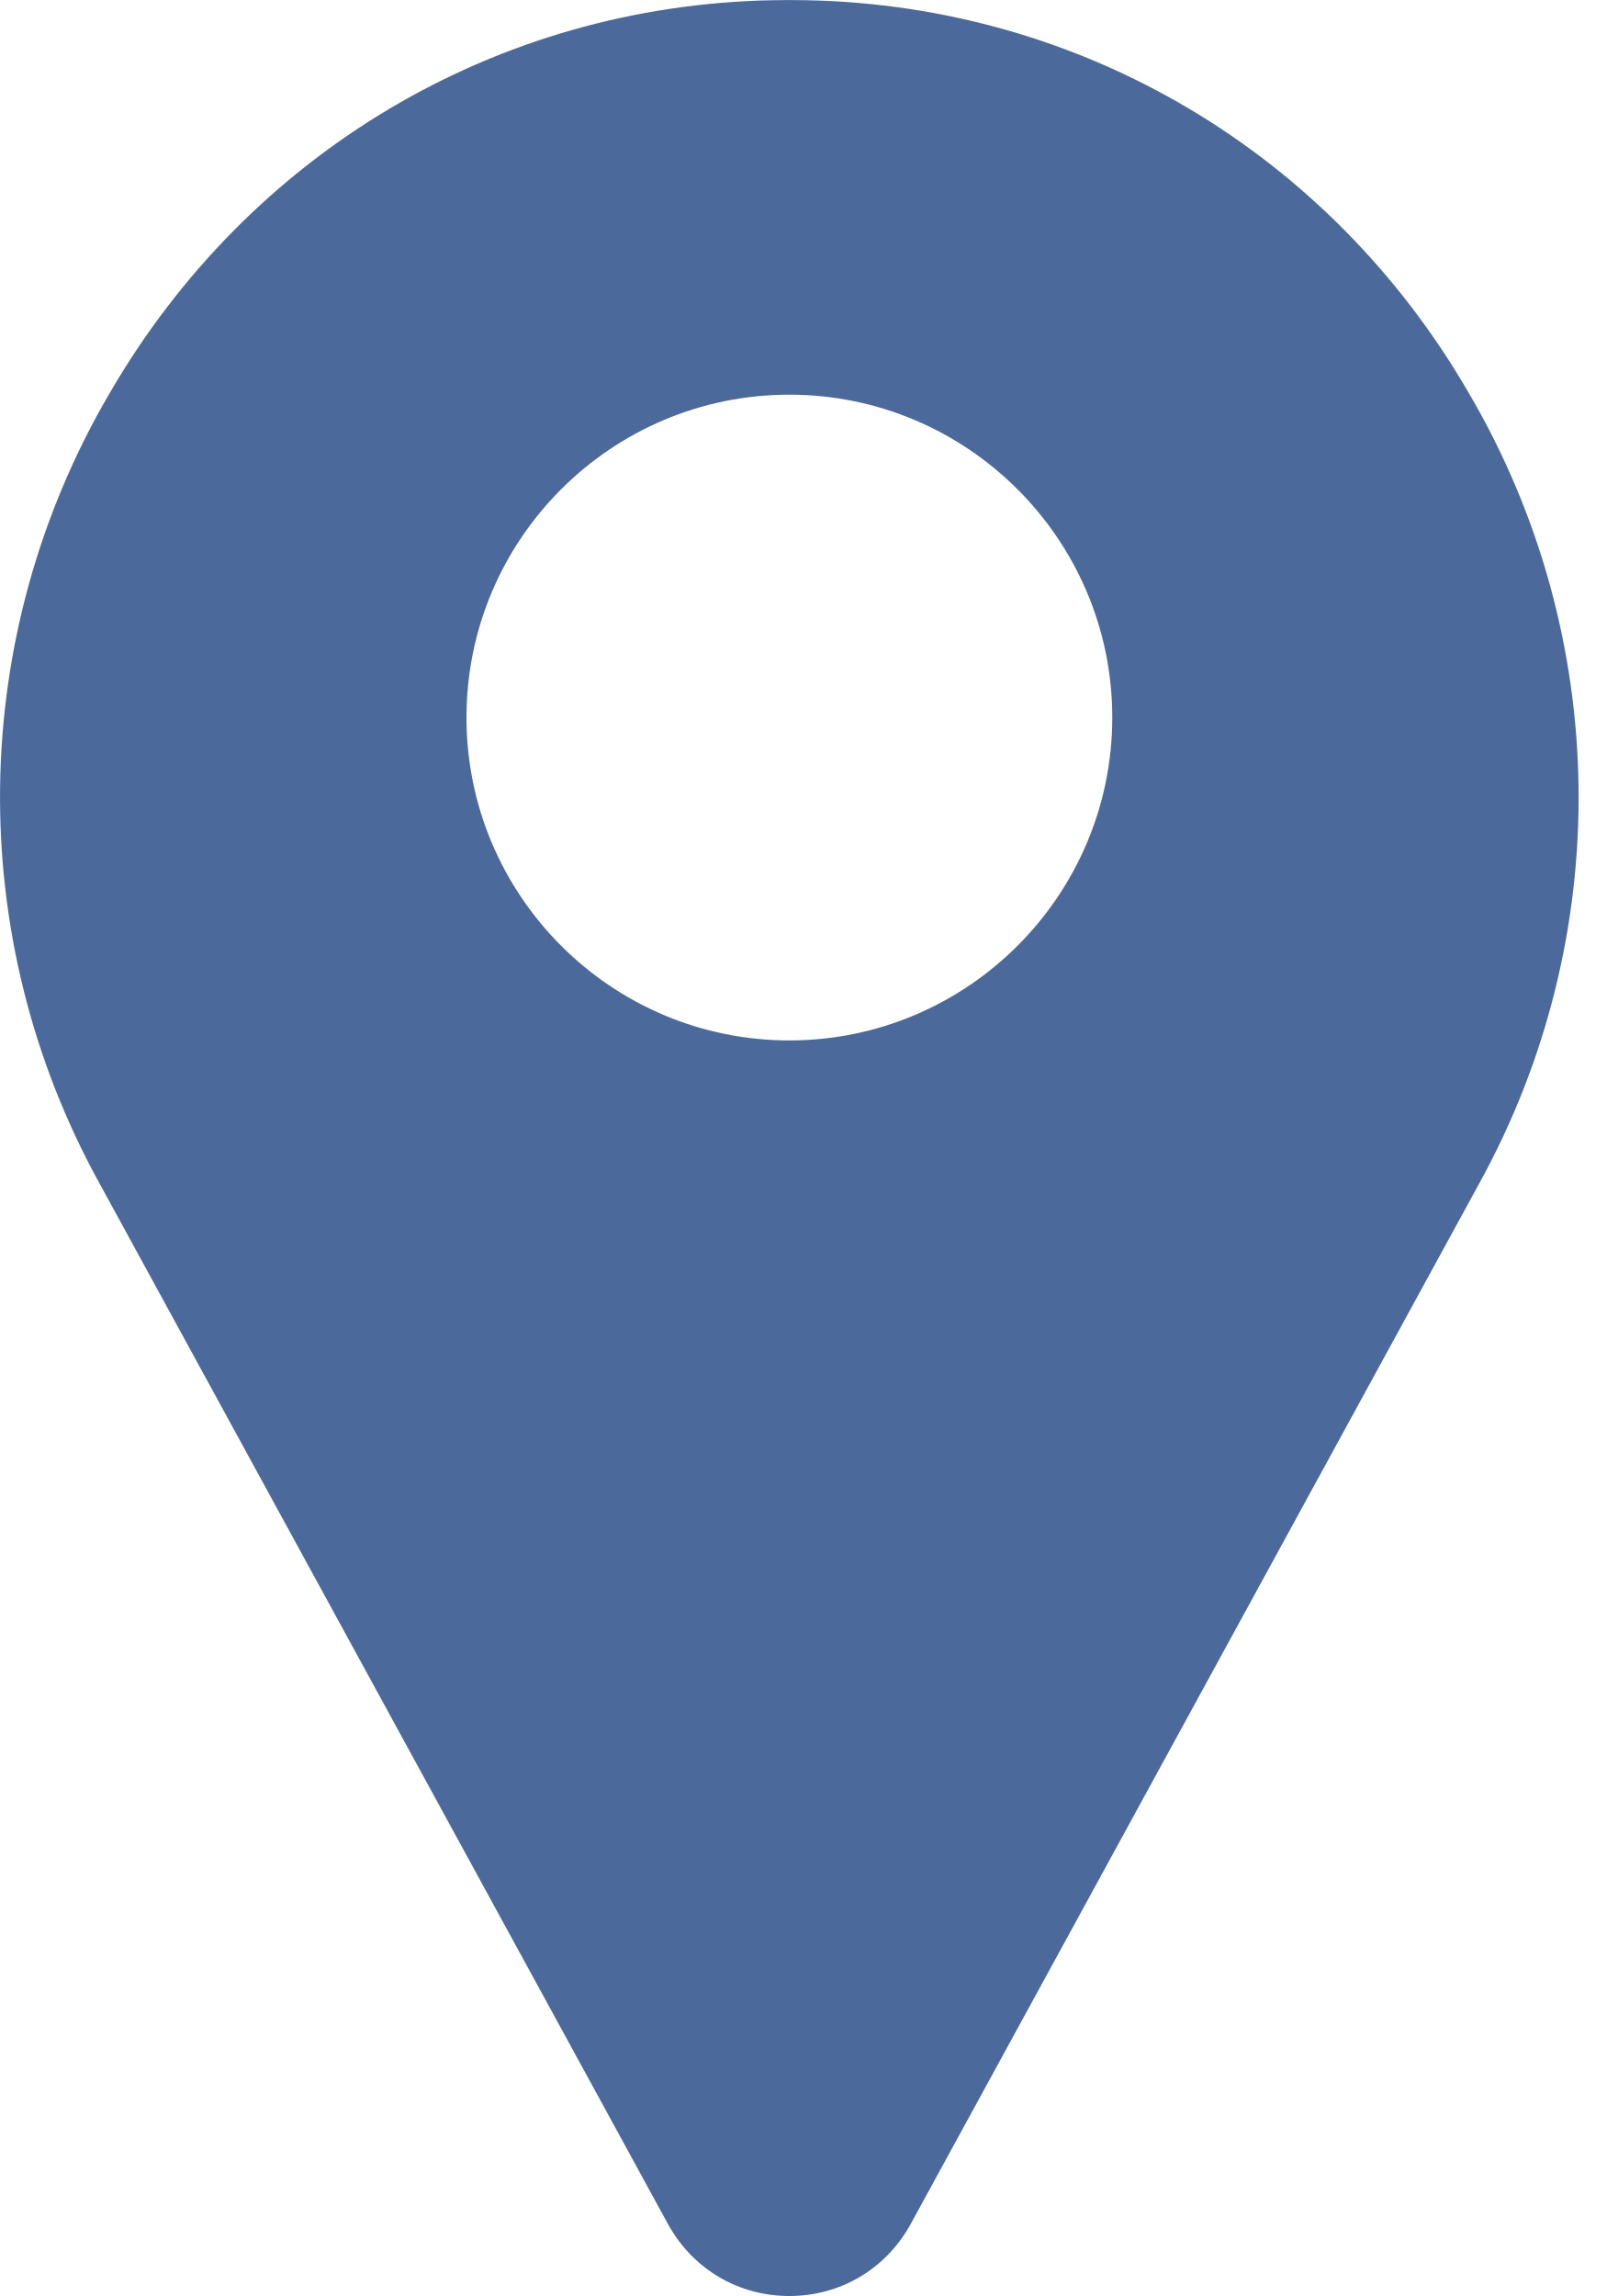
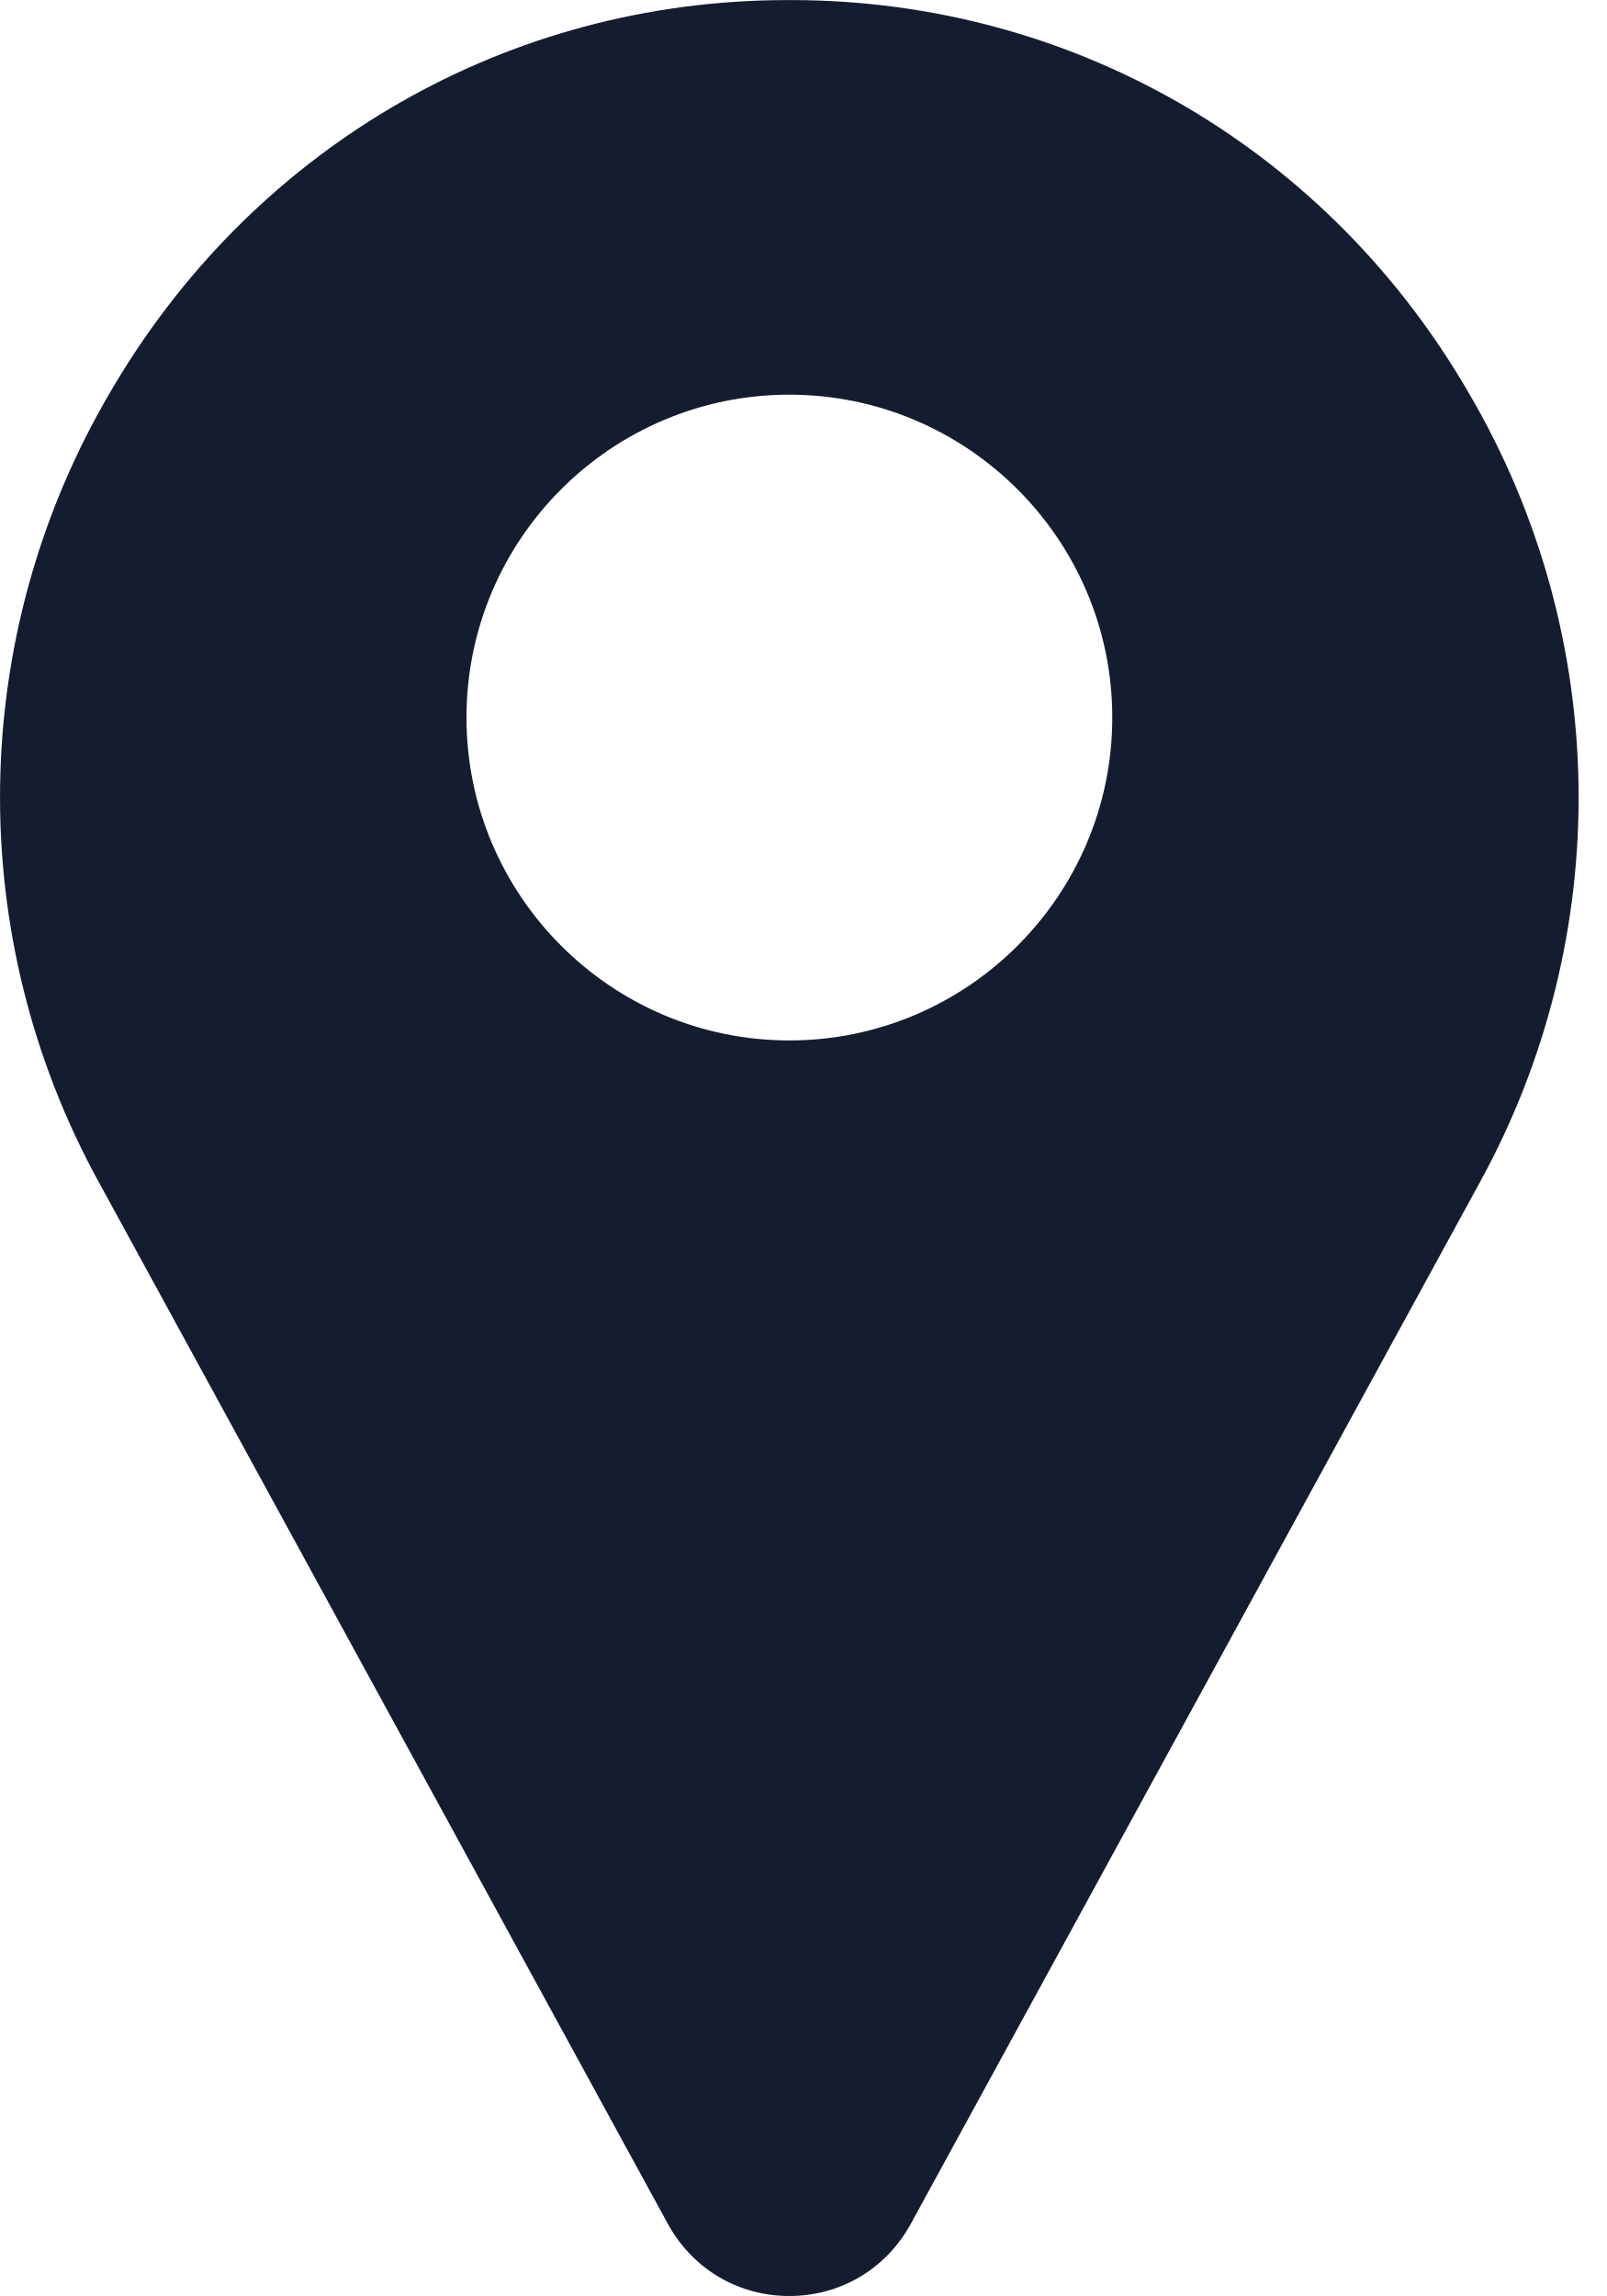
<svg xmlns="http://www.w3.org/2000/svg" height="20" width="14">
-   <path d="M12.797 3.425C11.584 1.33 9.427.05 7.03.002a7.483 7.483 0 00-.308 0C4.325.05 2.17 1.33.955 3.425a6.963 6.963 0 00-.09 6.88l4.959 9.077.007.012c.218.38.609.606 1.045.606.437 0 .828-.226 1.046-.606l.007-.012 4.96-9.077a6.963 6.963 0 00-.092-6.88zm-5.92 5.638c-1.552 0-2.813-1.262-2.813-2.813s1.261-2.812 2.812-2.812S9.69 4.699 9.69 6.25 8.427 9.063 6.876 9.063z" fill="#4b6a9b" />
+   <path d="M12.797 3.425C11.584 1.33 9.427.05 7.03.002a7.483 7.483 0 00-.308 0C4.325.05 2.17 1.33.955 3.425a6.963 6.963 0 00-.09 6.88l4.959 9.077.007.012c.218.38.609.606 1.045.606.437 0 .828-.226 1.046-.606l.007-.012 4.96-9.077a6.963 6.963 0 00-.092-6.88zm-5.92 5.638c-1.552 0-2.813-1.262-2.813-2.813s1.261-2.812 2.812-2.812S9.69 4.699 9.69 6.25 8.427 9.063 6.876 9.063z" fill="#141d2f" />
</svg>
